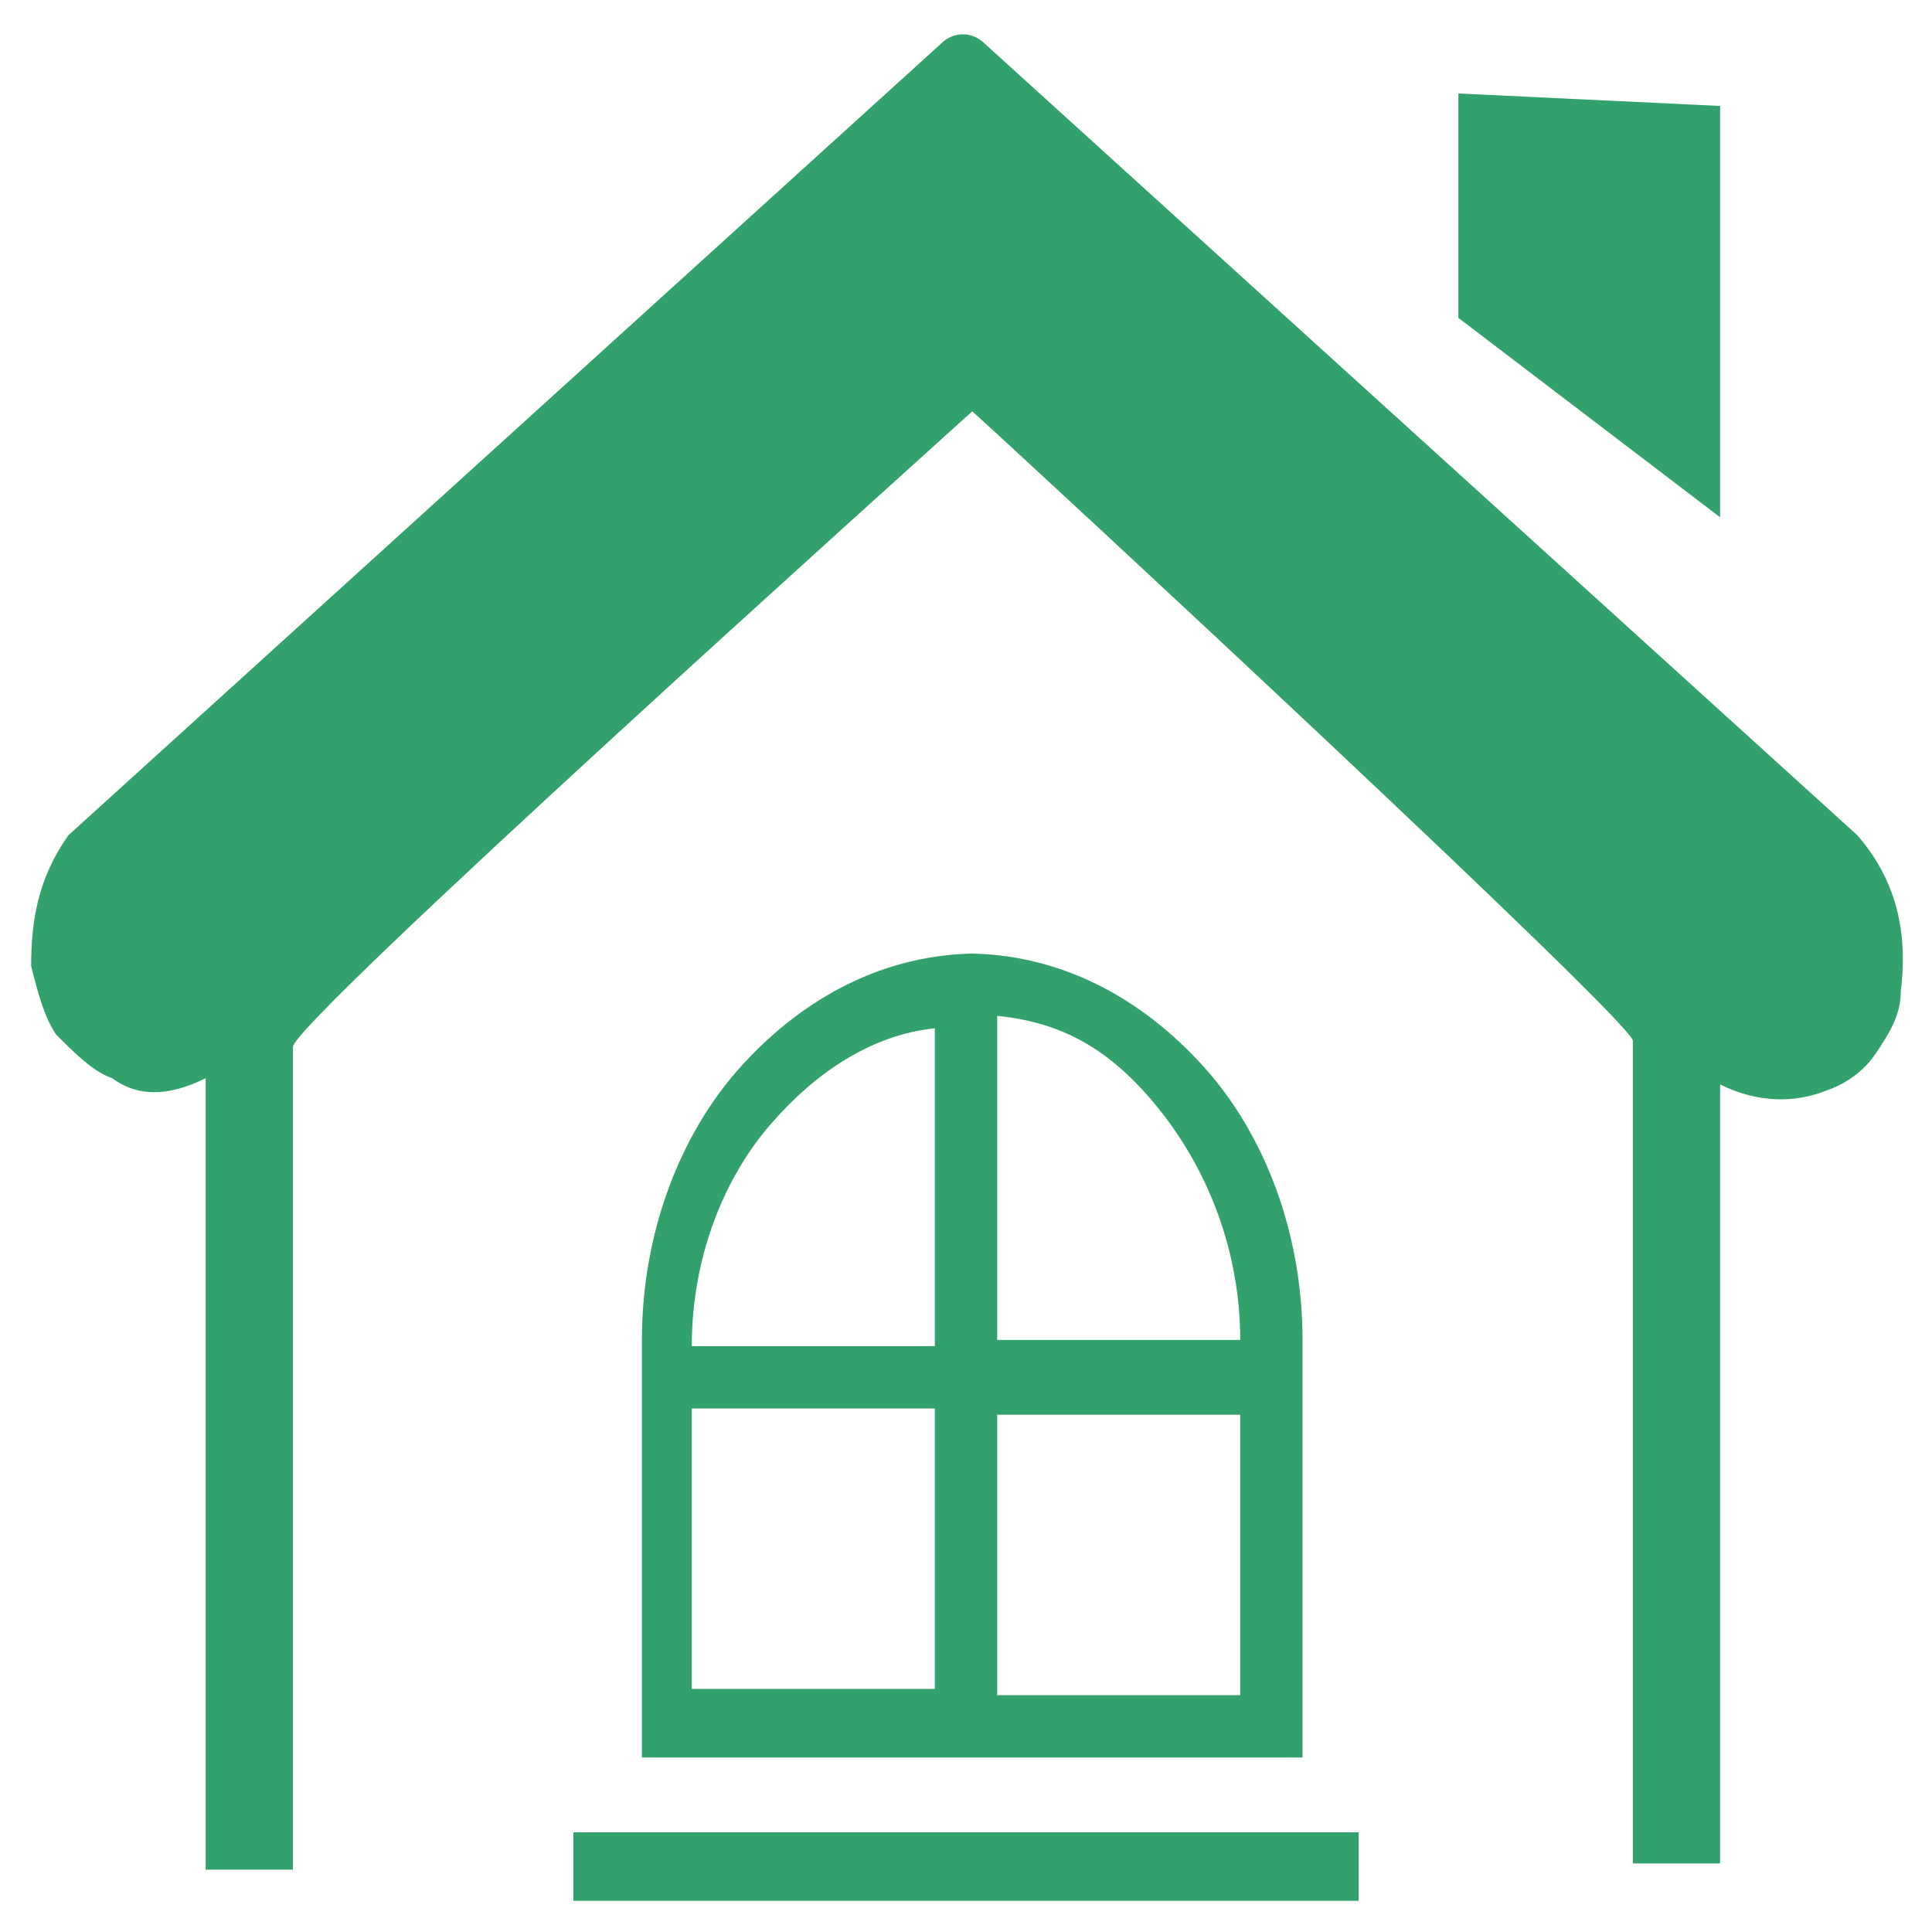
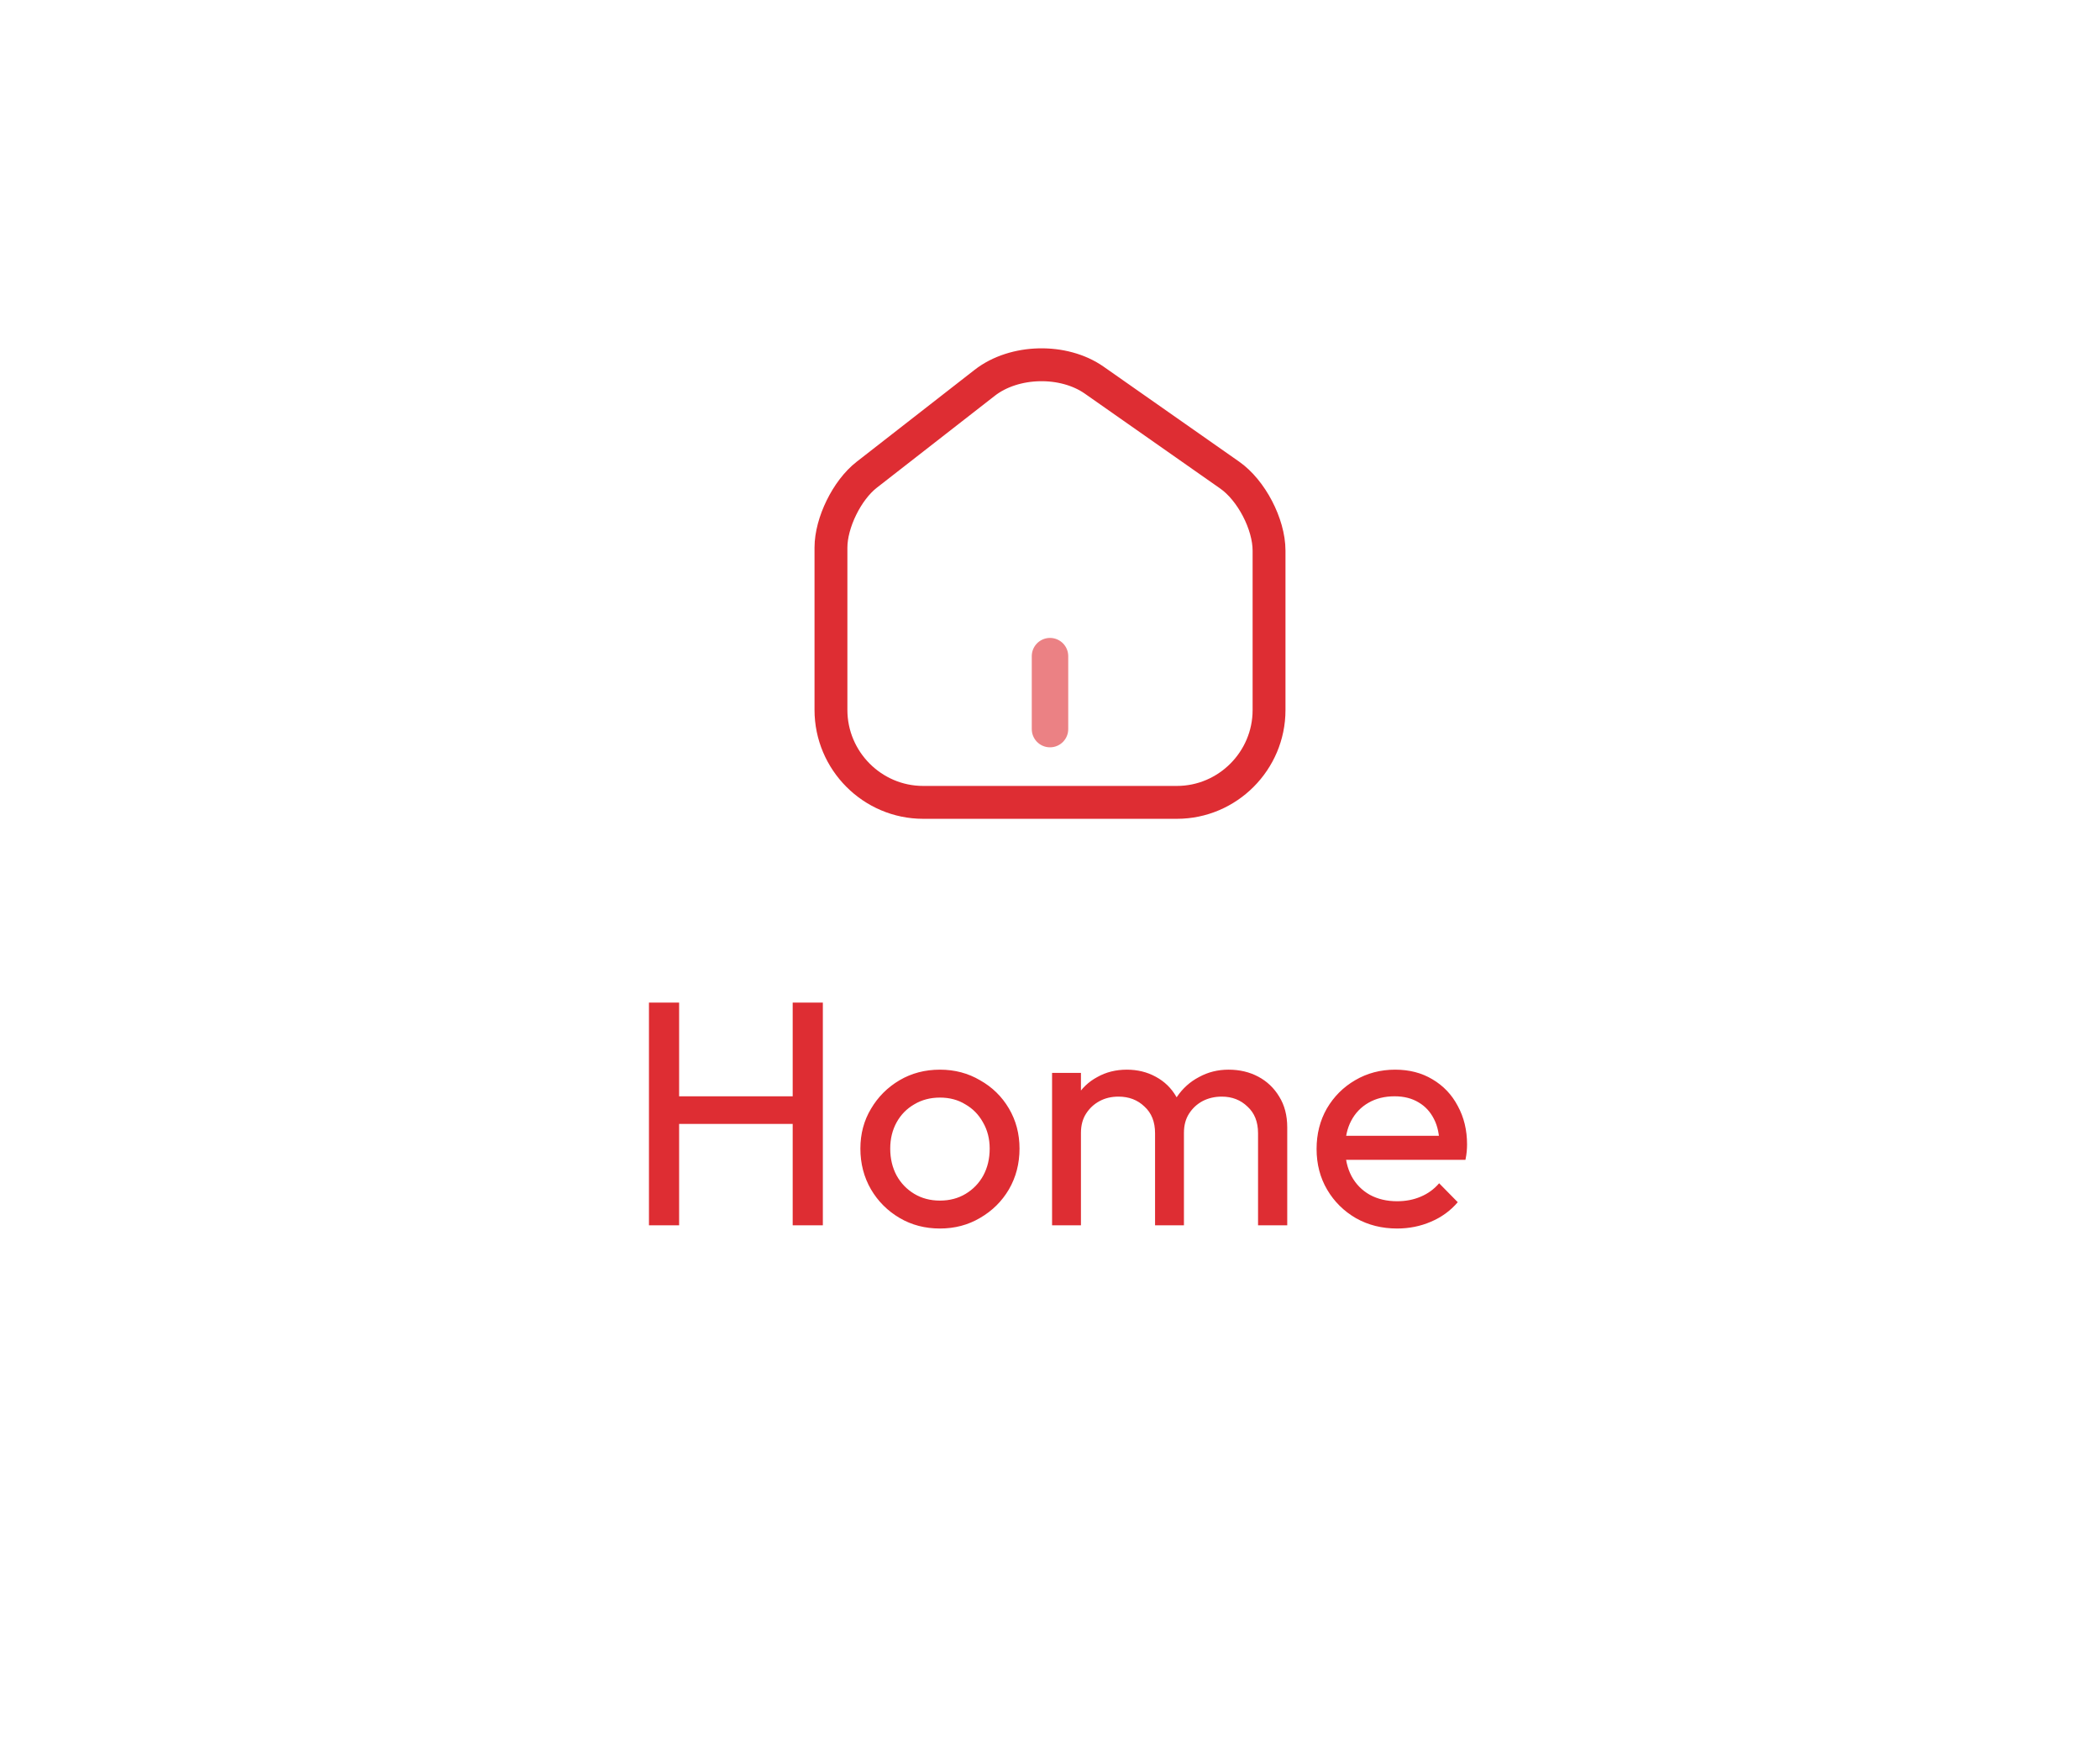
- <svg xmlns="http://www.w3.org/2000/svg" version="1.1" viewBox="0 0 31 31">
-   <g>
-     <g id="Layer_1">
-       <g id="svg_1">
-         <path fill="#32a16b" id="svg_2" class="cls-1" d="M3.3,29.9v-12.6c-.6.3-1.1.3-1.5,0-.3-.1-.6-.4-.9-.7-.2-.3-.3-.7-.4-1.1,0-.7.1-1.4.6-2.1h0s0,0,0,0L15.1.7c.2-.2.5-.2.7,0l14,12.7h0s0,0,0,0c.7.8.8,1.7.7,2.5,0,.4-.2.7-.4,1s-.5.5-.8.6c-.5.2-1.1.2-1.7-.1v12.5h-1.4v-13.2c0-.3-9.6-9.2-10.6-10.1-1.1,1-10.9,9.8-10.9,10.2v13.2h-1.4,0ZM16,16.4v5.1h3.9c0-1.4-.5-2.7-1.3-3.7s-1.6-1.4-2.6-1.5h0ZM16,22.7v4.5h3.9v-4.5s-3.9,0-3.9,0ZM15,27.1v-4.5h-3.9v4.5h3.9ZM15,21.6v-5.1c-1,.1-1.9.7-2.6,1.5-.8.9-1.3,2.2-1.3,3.6h3.9ZM9.2,29.4h12.6v1.1h-12.6v-1.1h0ZM15.5,15.3c1.5,0,2.8.7,3.8,1.8s1.6,2.7,1.6,4.4v6.7h-10.6v-6.7c0-1.7.6-3.3,1.6-4.4,1-1.1,2.3-1.8,3.8-1.8h0ZM23.4,1.5l4.2.2v6.6l-4.2-3.2V1.5h0Z" />
-       </g>
-     </g>
-   </g>
+ <svg xmlns="http://www.w3.org/2000/svg" width="72" height="60" viewBox="0 0 72 60" fill="none">
+   <path d="M33.762 13.121L29.714 16.275C29.038 16.801 28.49 17.92 28.49 18.769V24.334C28.49 26.076 29.909 27.503 31.652 27.503H40.349C42.091 27.503 43.51 26.076 43.51 24.341V18.874C43.51 17.965 42.902 16.801 42.158 16.283L37.517 13.031C36.466 12.295 34.776 12.332 33.762 13.121Z" stroke="#DE2D33" stroke-width="1.127" stroke-linecap="round" stroke-linejoin="round" />
+   <path d="M36 24.991V22.491" stroke="#DE2D33" stroke-opacity="0.6" stroke-width="1.25" stroke-linecap="round" stroke-linejoin="round" />
+   <path d="M22.25 42V34.366H23.284V42H22.25ZM27.178 42V34.366H28.212V42H27.178ZM22.954 38.524V37.578H27.431V38.524H22.954ZM32.227 42.11C31.714 42.11 31.252 41.989 30.841 41.747C30.431 41.505 30.104 41.179 29.862 40.768C29.62 40.35 29.499 39.884 29.499 39.371C29.499 38.865 29.62 38.41 29.862 38.007C30.104 37.596 30.431 37.27 30.841 37.028C31.252 36.786 31.714 36.665 32.227 36.665C32.733 36.665 33.192 36.786 33.602 37.028C34.02 37.263 34.35 37.585 34.592 37.996C34.834 38.407 34.955 38.865 34.955 39.371C34.955 39.884 34.834 40.35 34.592 40.768C34.35 41.179 34.02 41.505 33.602 41.747C33.192 41.989 32.733 42.11 32.227 42.11ZM32.227 41.153C32.557 41.153 32.851 41.076 33.107 40.922C33.364 40.768 33.566 40.559 33.712 40.295C33.859 40.024 33.932 39.716 33.932 39.371C33.932 39.034 33.855 38.733 33.701 38.469C33.555 38.205 33.353 38 33.096 37.853C32.847 37.699 32.557 37.622 32.227 37.622C31.897 37.622 31.604 37.699 31.347 37.853C31.091 38 30.889 38.205 30.742 38.469C30.596 38.733 30.522 39.034 30.522 39.371C30.522 39.716 30.596 40.024 30.742 40.295C30.889 40.559 31.091 40.768 31.347 40.922C31.604 41.076 31.897 41.153 32.227 41.153ZM36.071 42V36.775H37.061V42H36.071ZM39.602 42V38.843C39.602 38.454 39.481 38.15 39.239 37.93C39.004 37.703 38.707 37.589 38.348 37.589C38.106 37.589 37.889 37.64 37.699 37.743C37.508 37.846 37.354 37.989 37.237 38.172C37.119 38.355 37.061 38.575 37.061 38.832L36.654 38.634C36.654 38.238 36.738 37.893 36.907 37.6C37.083 37.307 37.321 37.079 37.622 36.918C37.922 36.749 38.26 36.665 38.634 36.665C39 36.665 39.33 36.746 39.624 36.907C39.924 37.068 40.159 37.296 40.328 37.589C40.504 37.882 40.592 38.231 40.592 38.634V42H39.602ZM43.133 42V38.843C43.133 38.454 43.012 38.15 42.77 37.93C42.535 37.703 42.242 37.589 41.89 37.589C41.648 37.589 41.428 37.64 41.23 37.743C41.039 37.846 40.885 37.989 40.768 38.172C40.65 38.355 40.592 38.575 40.592 38.832L40.031 38.634C40.053 38.231 40.159 37.886 40.35 37.6C40.548 37.307 40.801 37.079 41.109 36.918C41.417 36.749 41.754 36.665 42.121 36.665C42.502 36.665 42.843 36.746 43.144 36.907C43.444 37.068 43.683 37.296 43.859 37.589C44.042 37.882 44.134 38.234 44.134 38.645V42H43.133ZM47.901 42.11C47.38 42.11 46.911 41.993 46.493 41.758C46.075 41.516 45.745 41.19 45.503 40.779C45.261 40.368 45.14 39.903 45.14 39.382C45.14 38.869 45.257 38.407 45.492 37.996C45.734 37.585 46.056 37.263 46.46 37.028C46.87 36.786 47.329 36.665 47.835 36.665C48.319 36.665 48.744 36.775 49.111 36.995C49.485 37.215 49.775 37.519 49.98 37.908C50.193 38.297 50.299 38.737 50.299 39.228C50.299 39.301 50.295 39.382 50.288 39.47C50.281 39.551 50.266 39.646 50.244 39.756H45.833V38.931H49.716L49.353 39.25C49.353 38.898 49.291 38.601 49.166 38.359C49.041 38.11 48.865 37.919 48.638 37.787C48.41 37.648 48.136 37.578 47.813 37.578C47.475 37.578 47.178 37.651 46.922 37.798C46.665 37.945 46.467 38.15 46.328 38.414C46.188 38.678 46.119 38.99 46.119 39.349C46.119 39.716 46.192 40.038 46.339 40.317C46.486 40.588 46.694 40.801 46.966 40.955C47.237 41.102 47.549 41.175 47.901 41.175C48.194 41.175 48.462 41.124 48.704 41.021C48.953 40.918 49.166 40.764 49.342 40.559L49.98 41.208C49.73 41.501 49.422 41.725 49.056 41.879C48.697 42.033 48.312 42.11 47.901 42.11Z" fill="#DE2D33" />
</svg>
